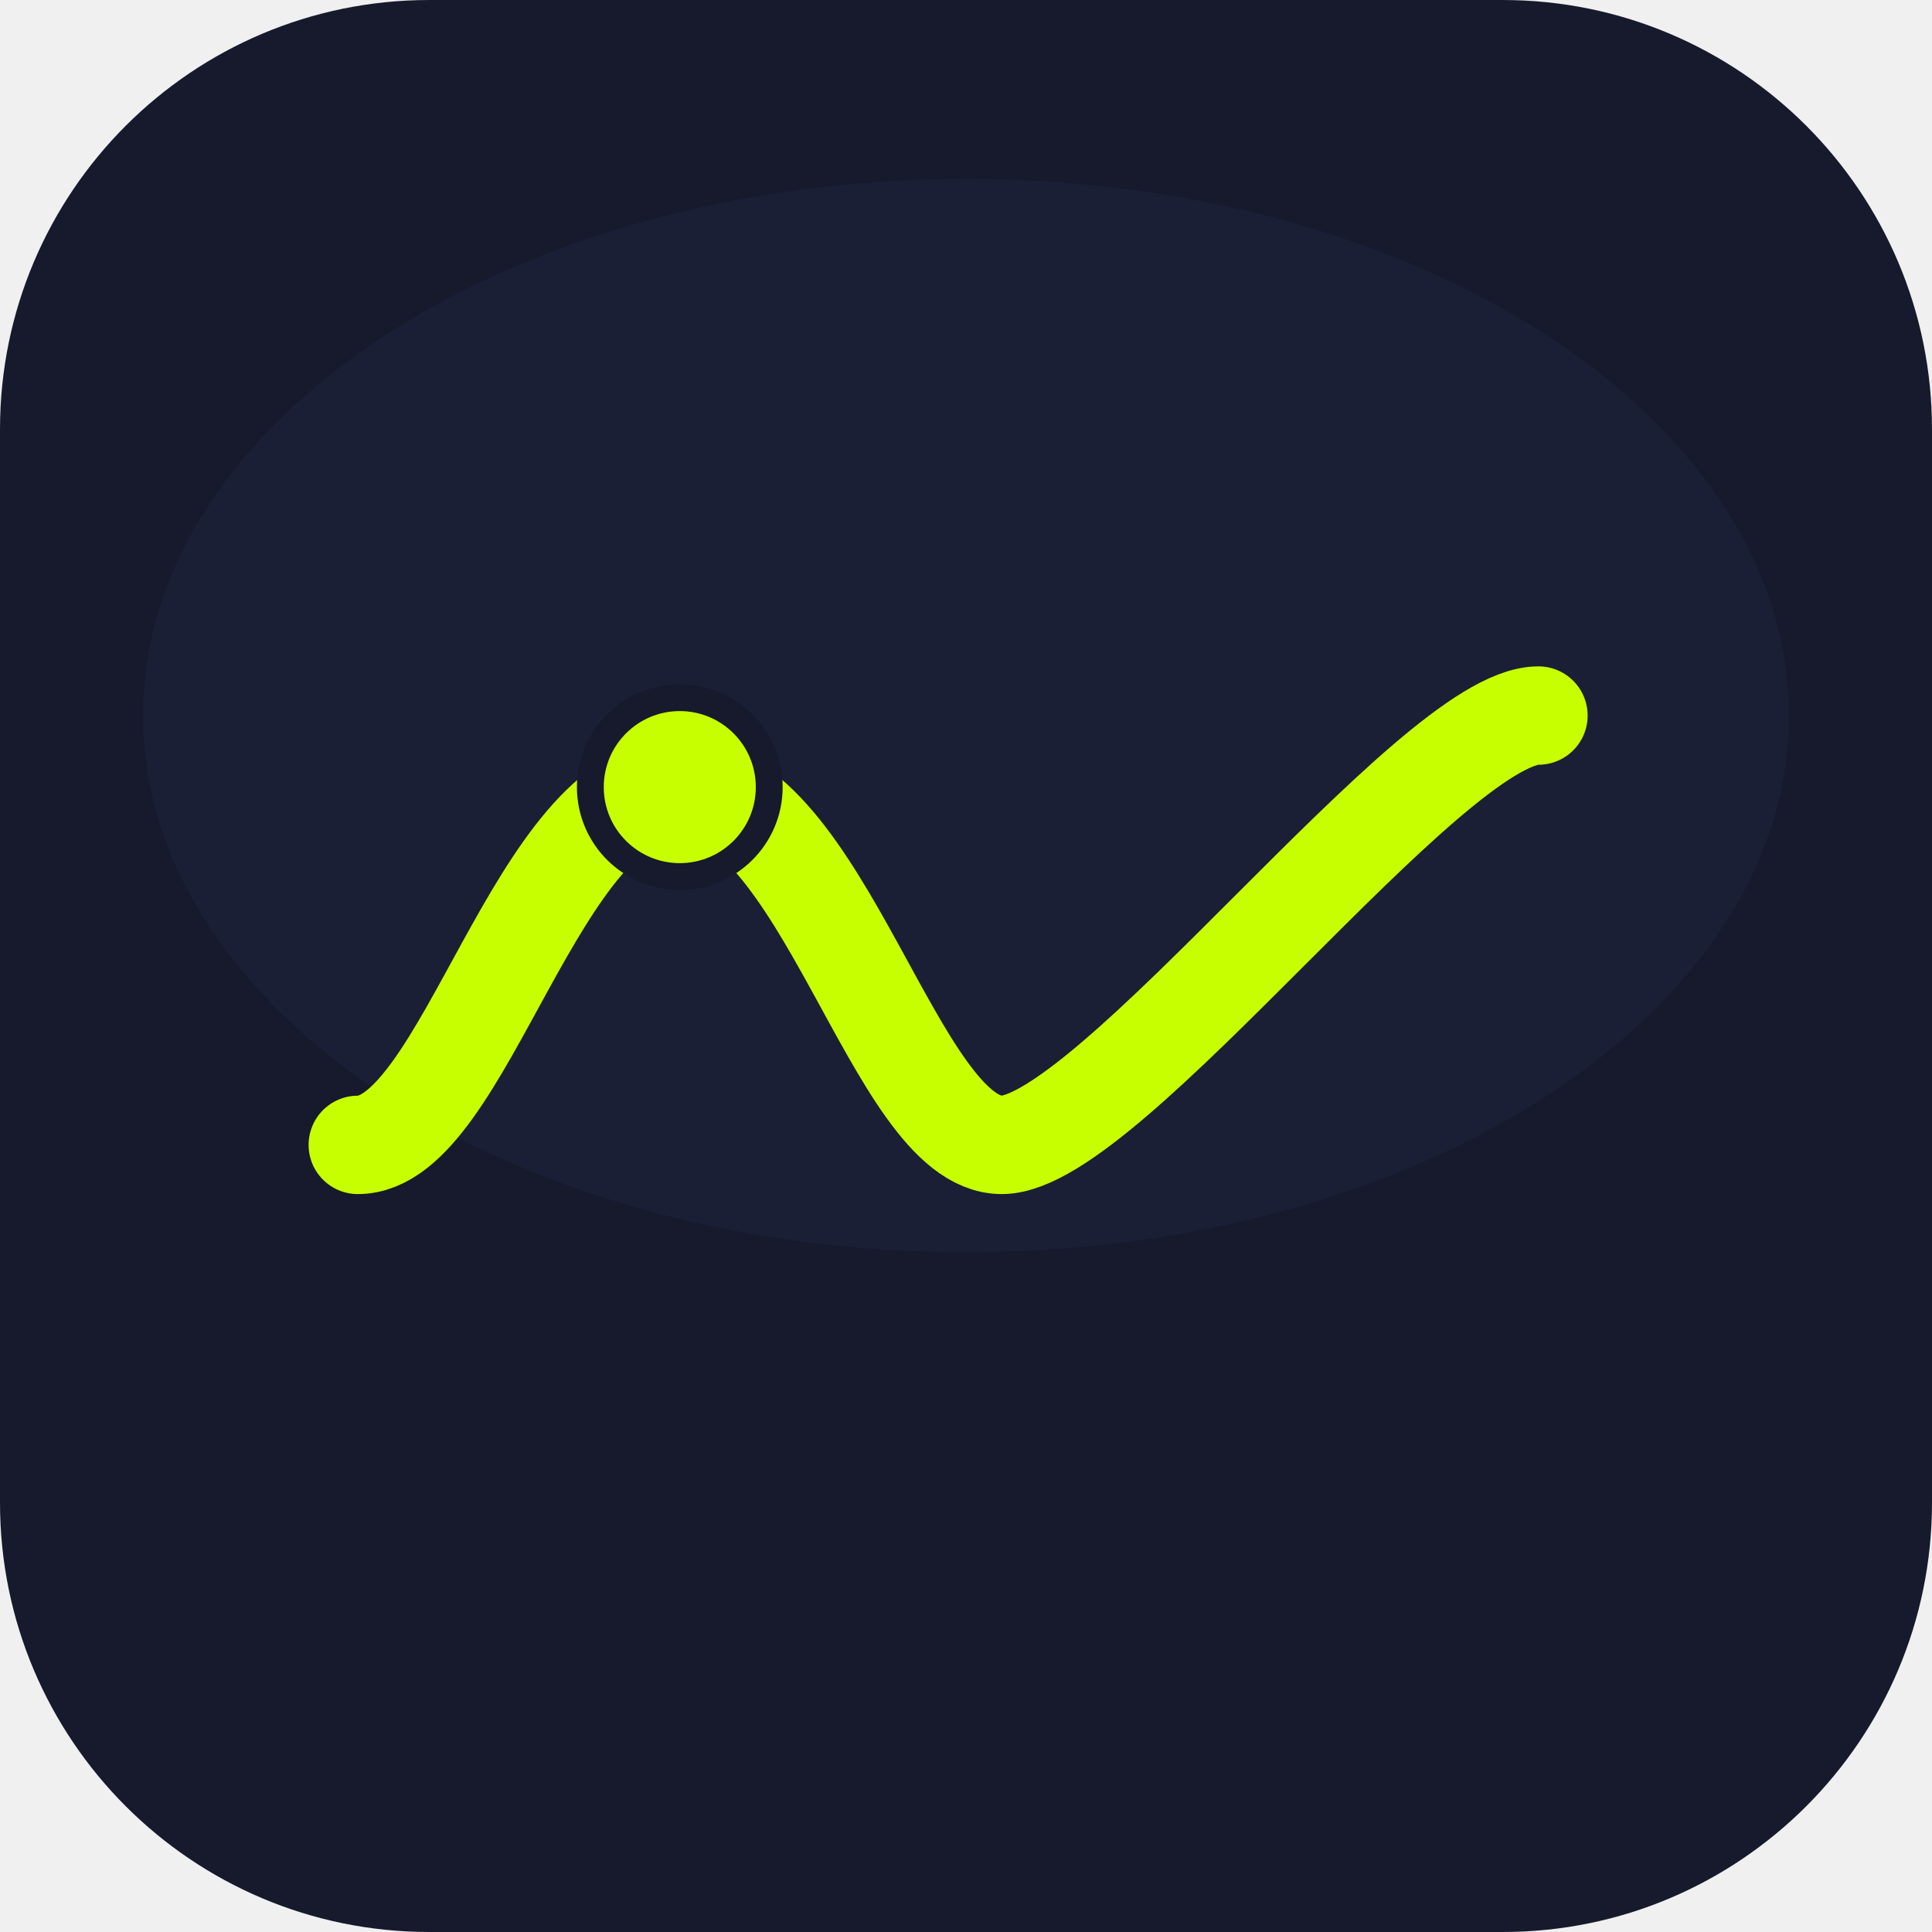
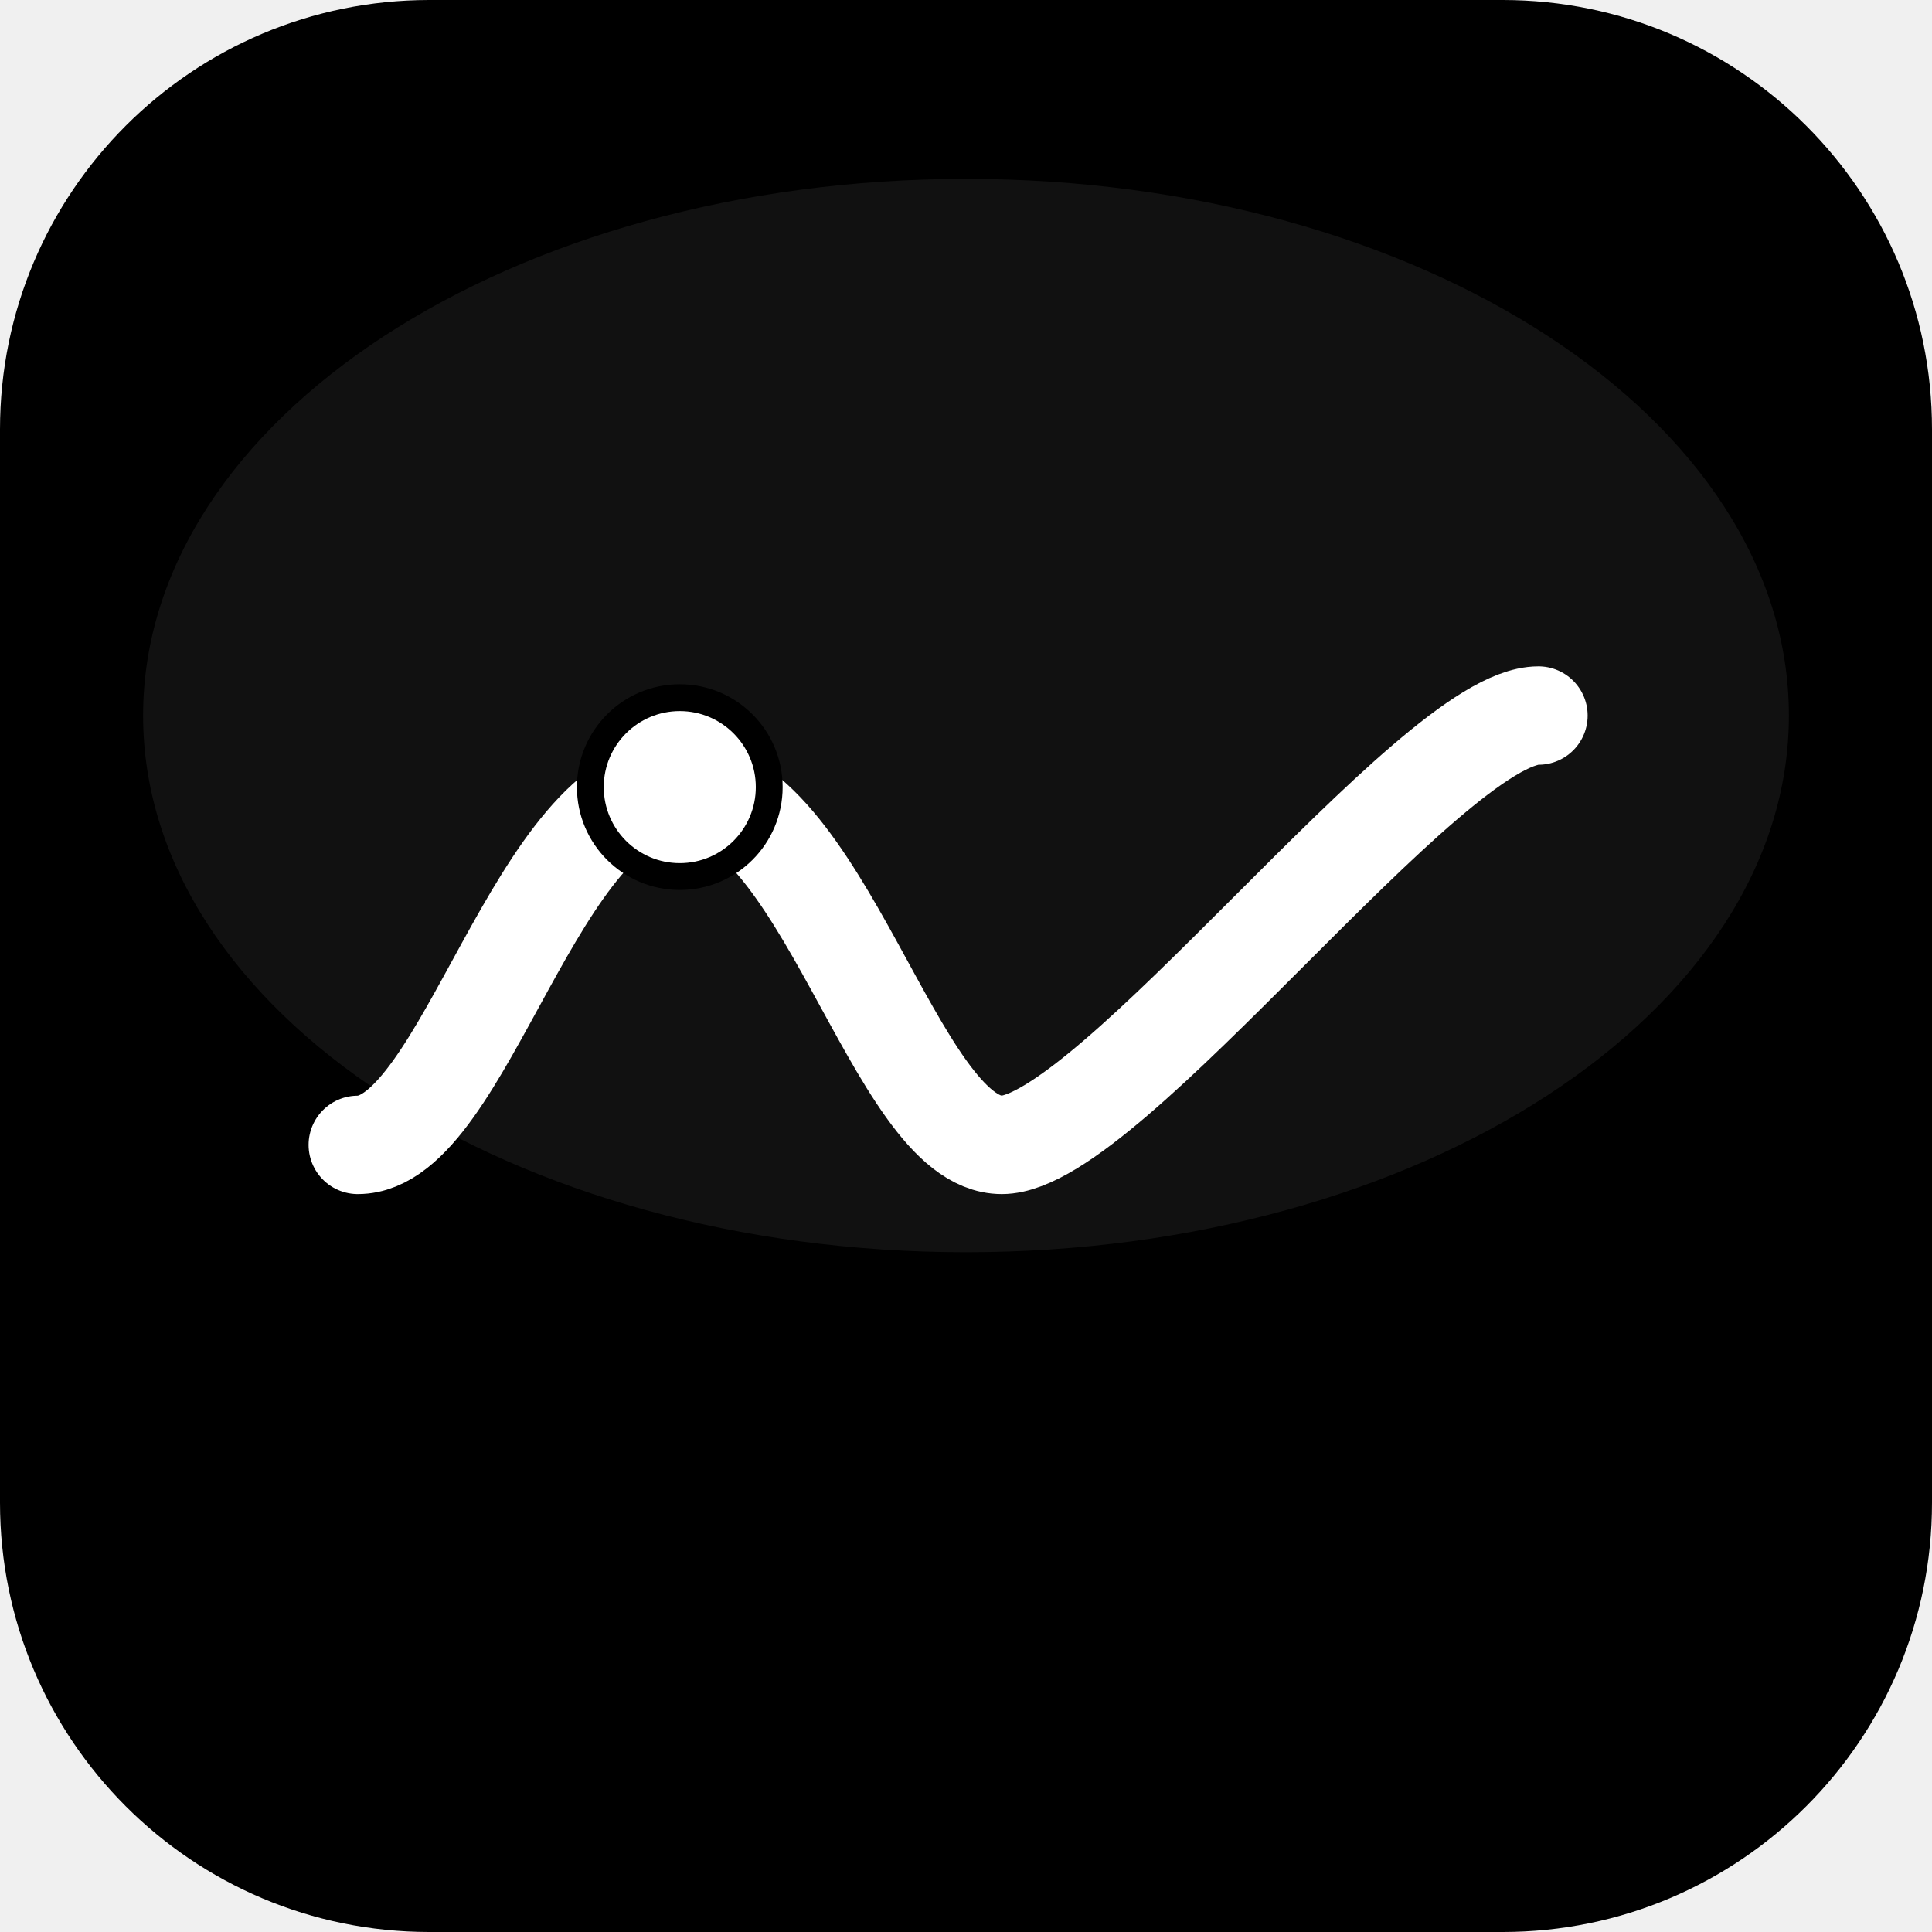
<svg xmlns="http://www.w3.org/2000/svg" width="216" height="216" viewBox="0 0 108 108">
  <defs>
    <clipPath id="iconMask">
      <rect x="0" y="0" width="108" height="108" rx="24" ry="24" />
    </clipPath>
  </defs>
  <g clip-path="url(#iconMask)">
-     <rect x="0" y="0" width="108" height="108" fill="#161A2C" />
-     <ellipse cx="54" cy="40" rx="46" ry="30" fill="#1E2440" opacity="0.5" />
-     <path d="M20,64 C26,64 30,44 38,44 S50,64 56,64 S80,40 86,40" fill="none" stroke="#C8FF00" stroke-width="5.5" stroke-linecap="round" stroke-linejoin="round" />
-     <circle cx="38" cy="44" r="5" fill="#C8FF00" />
-     <circle cx="38" cy="44" r="5" fill="none" stroke="#161A2C" stroke-width="1.5" />
+     <rect x="0" y="0" width="108" height="108" fill="#000000" />
+     <ellipse cx="54" cy="40" rx="46" ry="30" fill="#111111" />
+     <path d="M20,64 C26,64 30,44 38,44 S50,64 56,64 S80,40 86,40" fill="none" stroke="#FFFFFF" stroke-width="5.5" stroke-linecap="round" stroke-linejoin="round" />
+     <circle cx="38" cy="44" r="5" fill="#FFFFFF" />
+     <circle cx="38" cy="44" r="5" fill="none" stroke="#000000" stroke-width="1.5" />
  </g>
</svg>
